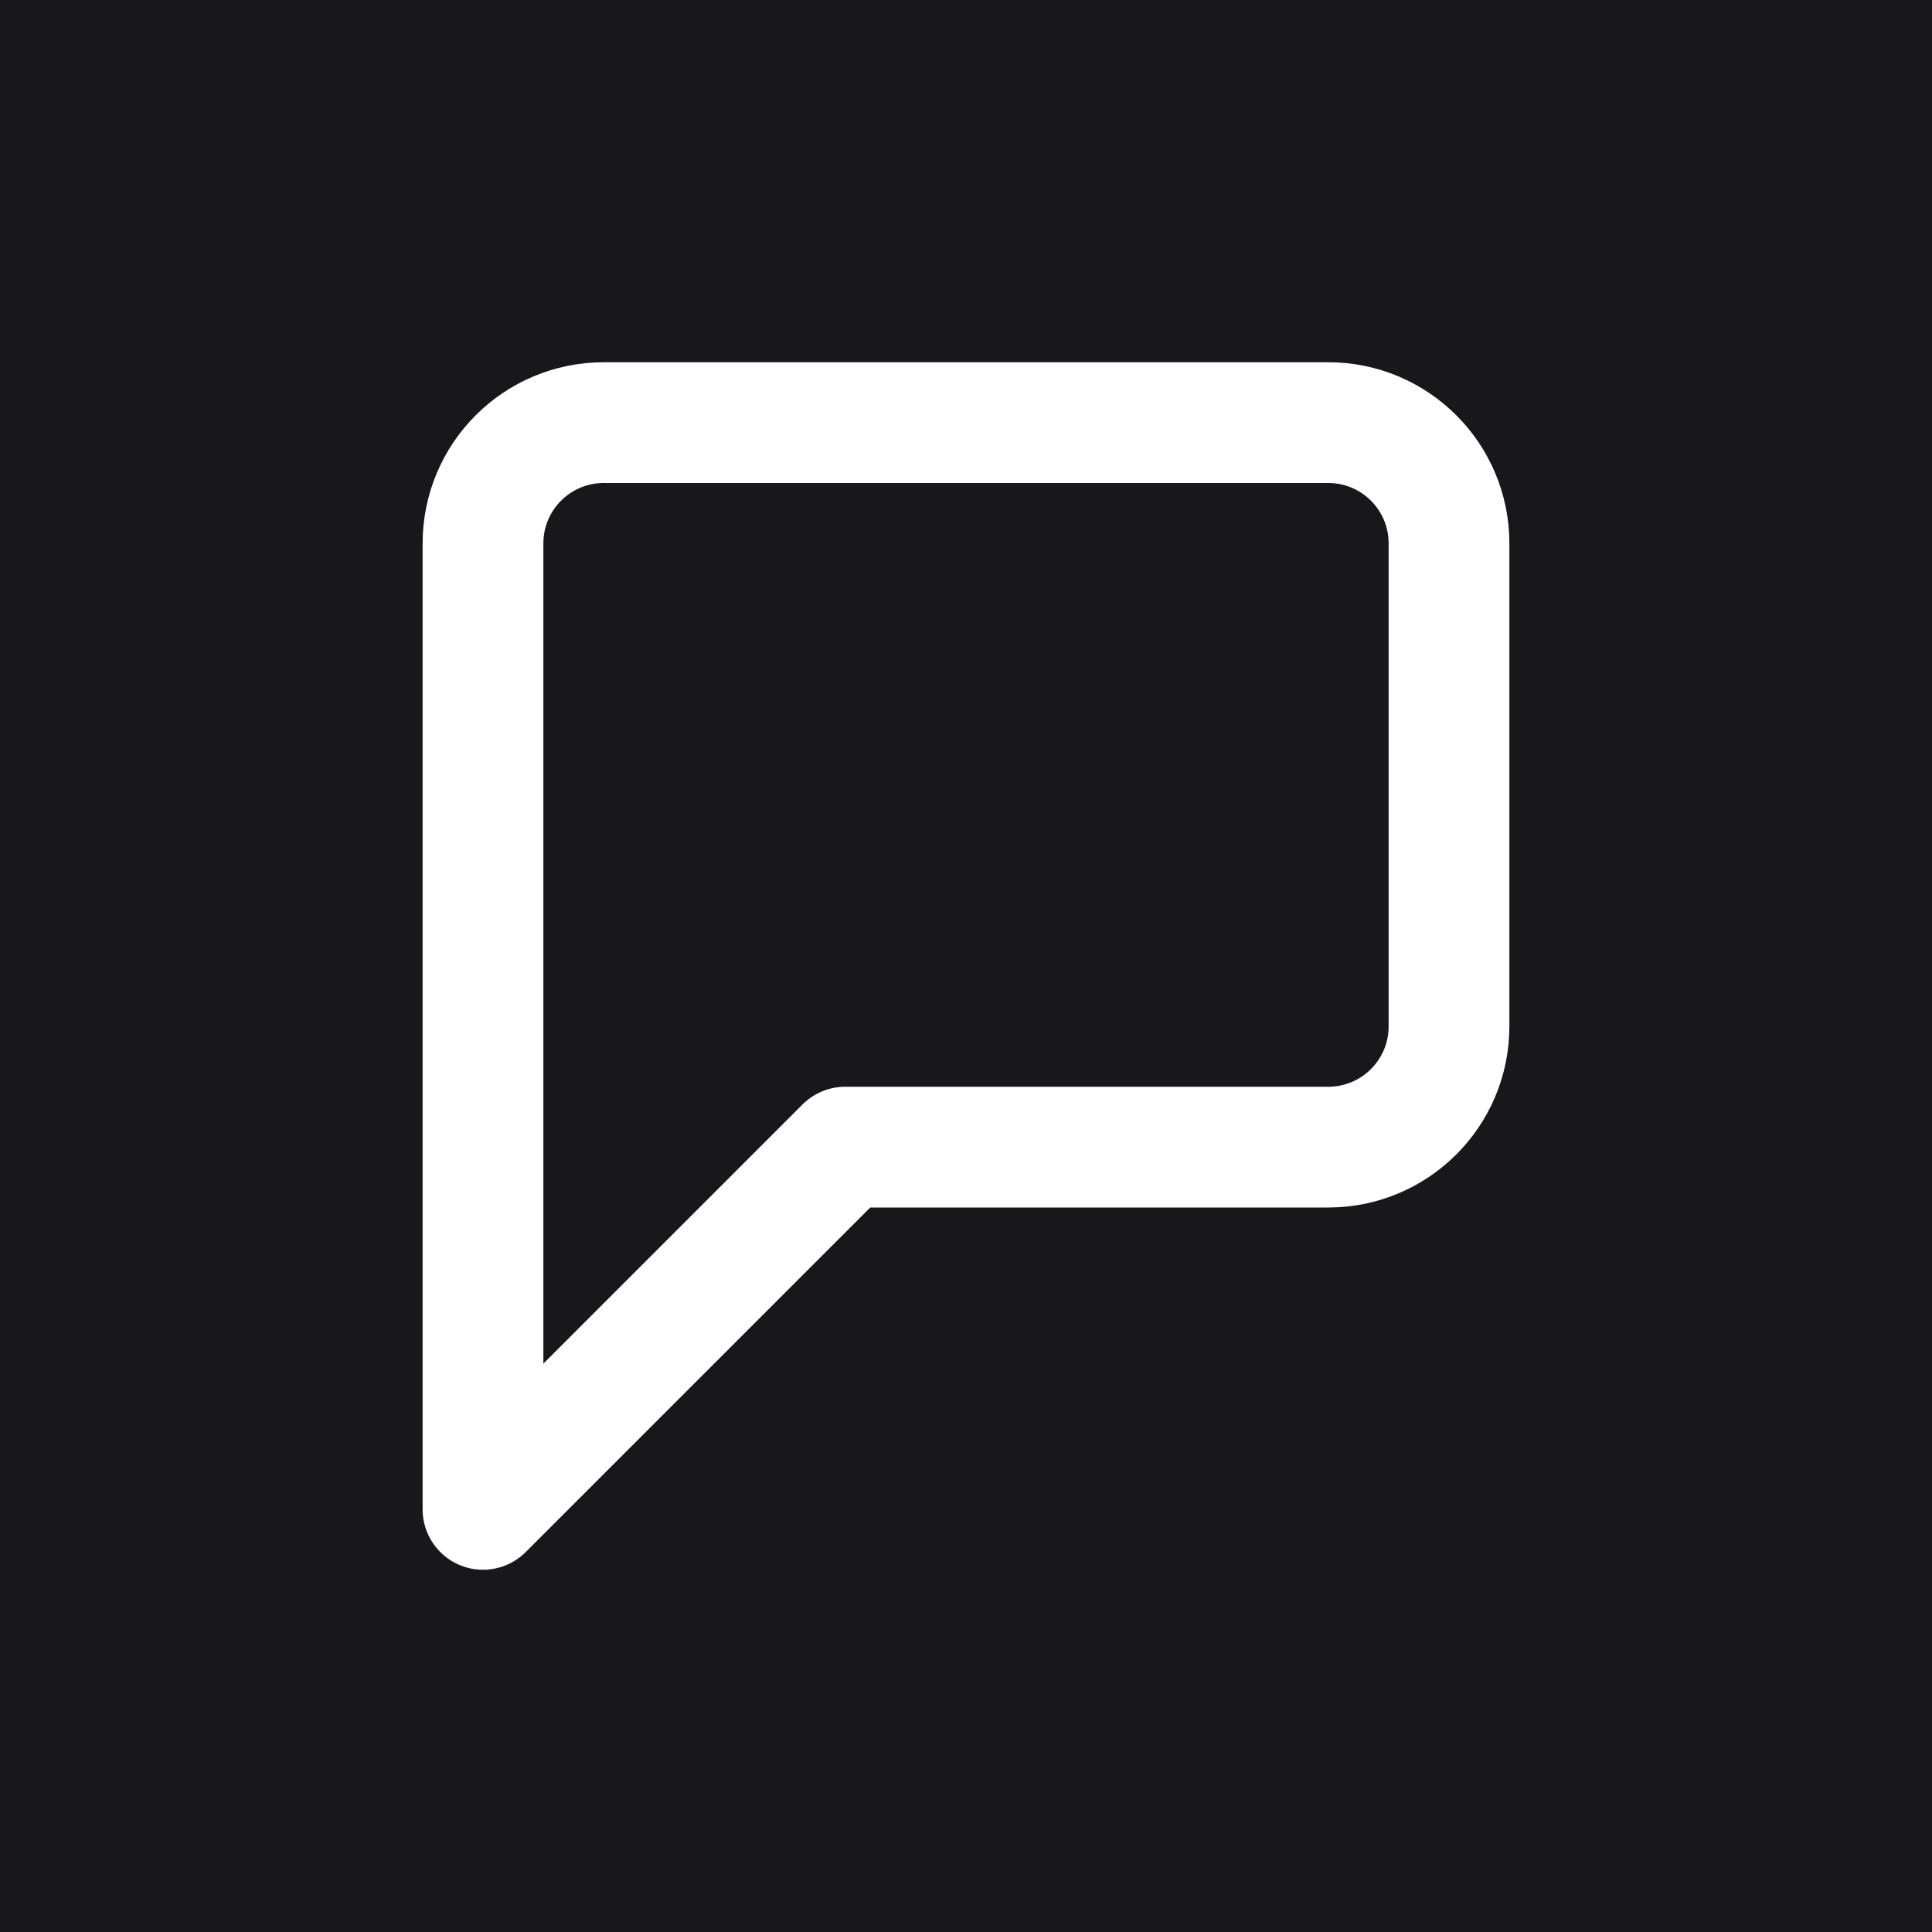
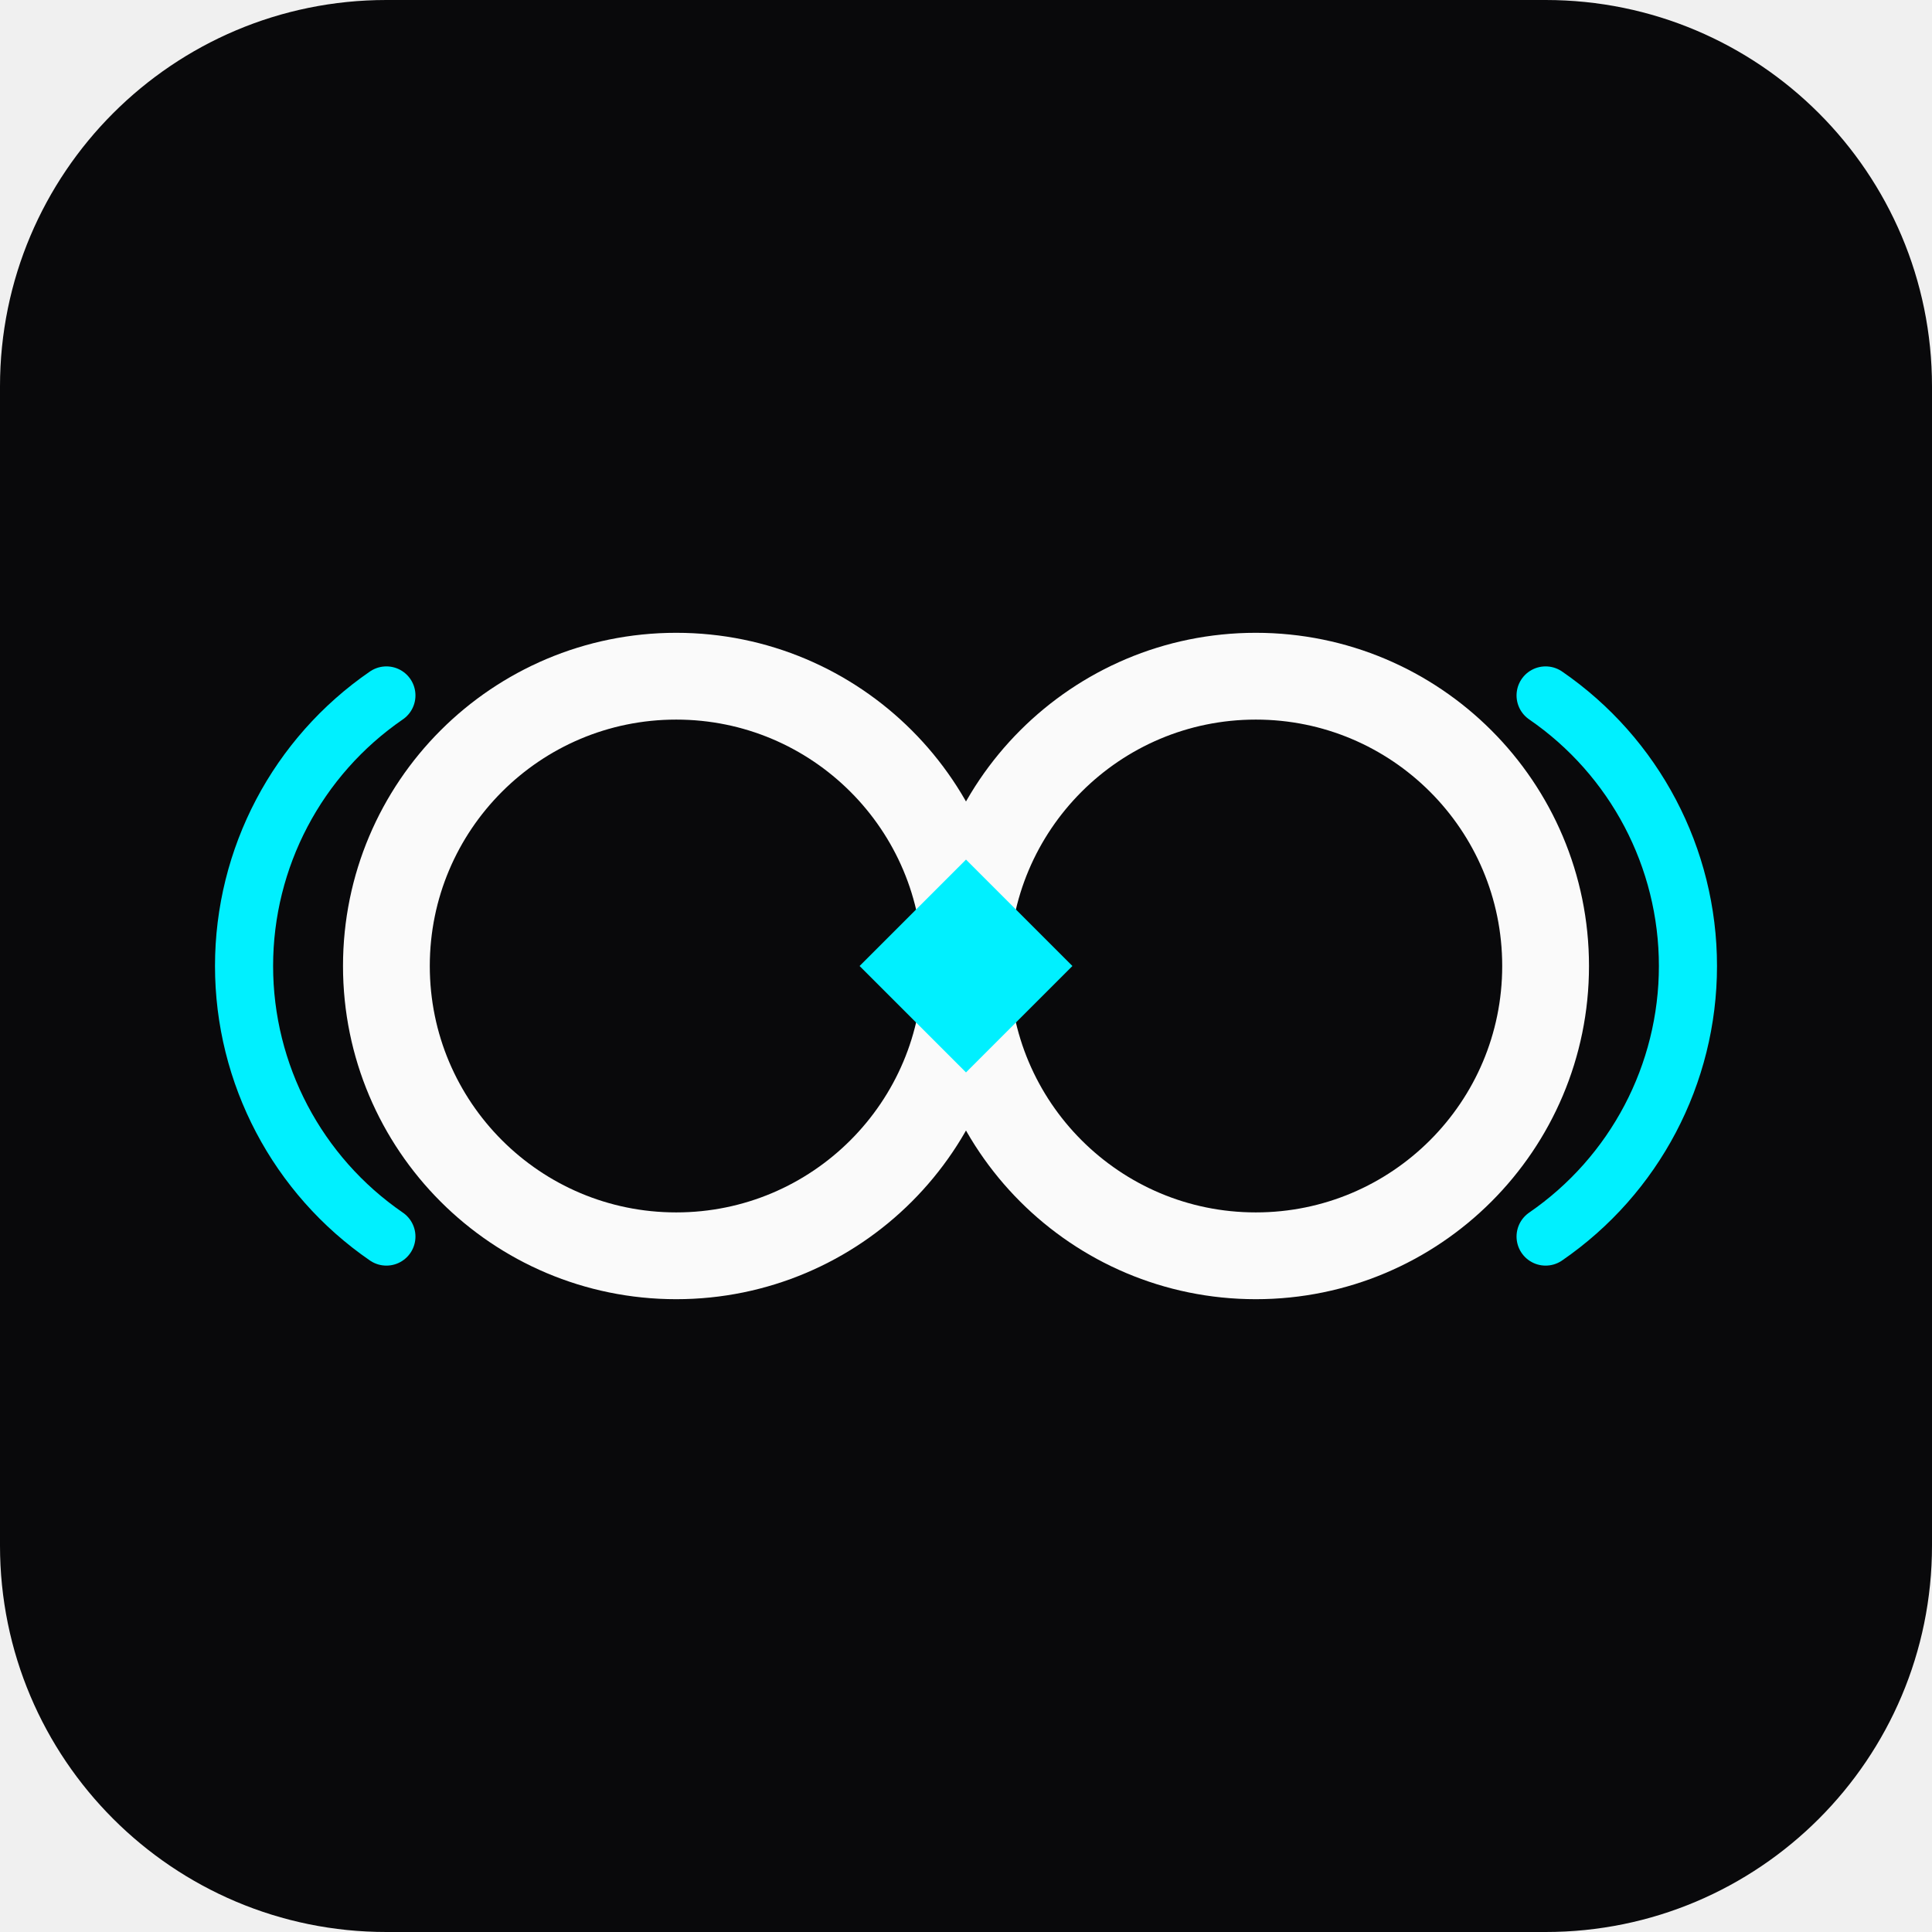
- <svg xmlns="http://www.w3.org/2000/svg" width="512" height="512" viewBox="0 0 512 512" fill="none">
-   <rect width="512" height="512" fill="hsl(240 5.9% 10%)" />
-   <path d="M128 144C128 126.327 142.327 112 160 112H352C369.673 112 384 126.327 384 144V272C384 289.673 369.673 304 352 304H224L128 400V144Z" stroke="white" stroke-width="32" stroke-linecap="round" stroke-linejoin="round" fill="none" />
+ <svg xmlns="http://www.w3.org/2000/svg" viewBox="0 0 512 512" width="512" height="512" role="img" aria-labelledby="hoo-icon-template-title">
+   <rect width="512" height="512" rx="102.4" fill="#09090B" />
+   <path d="M102.4,184.3 A87,87 0 0 0 102.4,327.7" fill="none" stroke="#00F0FF" stroke-width="15.4" stroke-linecap="round" />
+   <path d="M409.6,184.3 A87,87 0 0 1 409.6,327.7" fill="none" stroke="#00F0FF" stroke-width="15.4" stroke-linecap="round" />
+   <circle cx="179.2" cy="256" r="76.8" fill="none" stroke="#FAFAFA" stroke-width="23" />
+   <circle cx="332.8" cy="256" r="76.8" fill="none" stroke="#FAFAFA" stroke-width="23" />
+   <polygon points="256,227.8 284.2,256 256,284.2 227.8,256" fill="#00F0FF" />
</svg>
